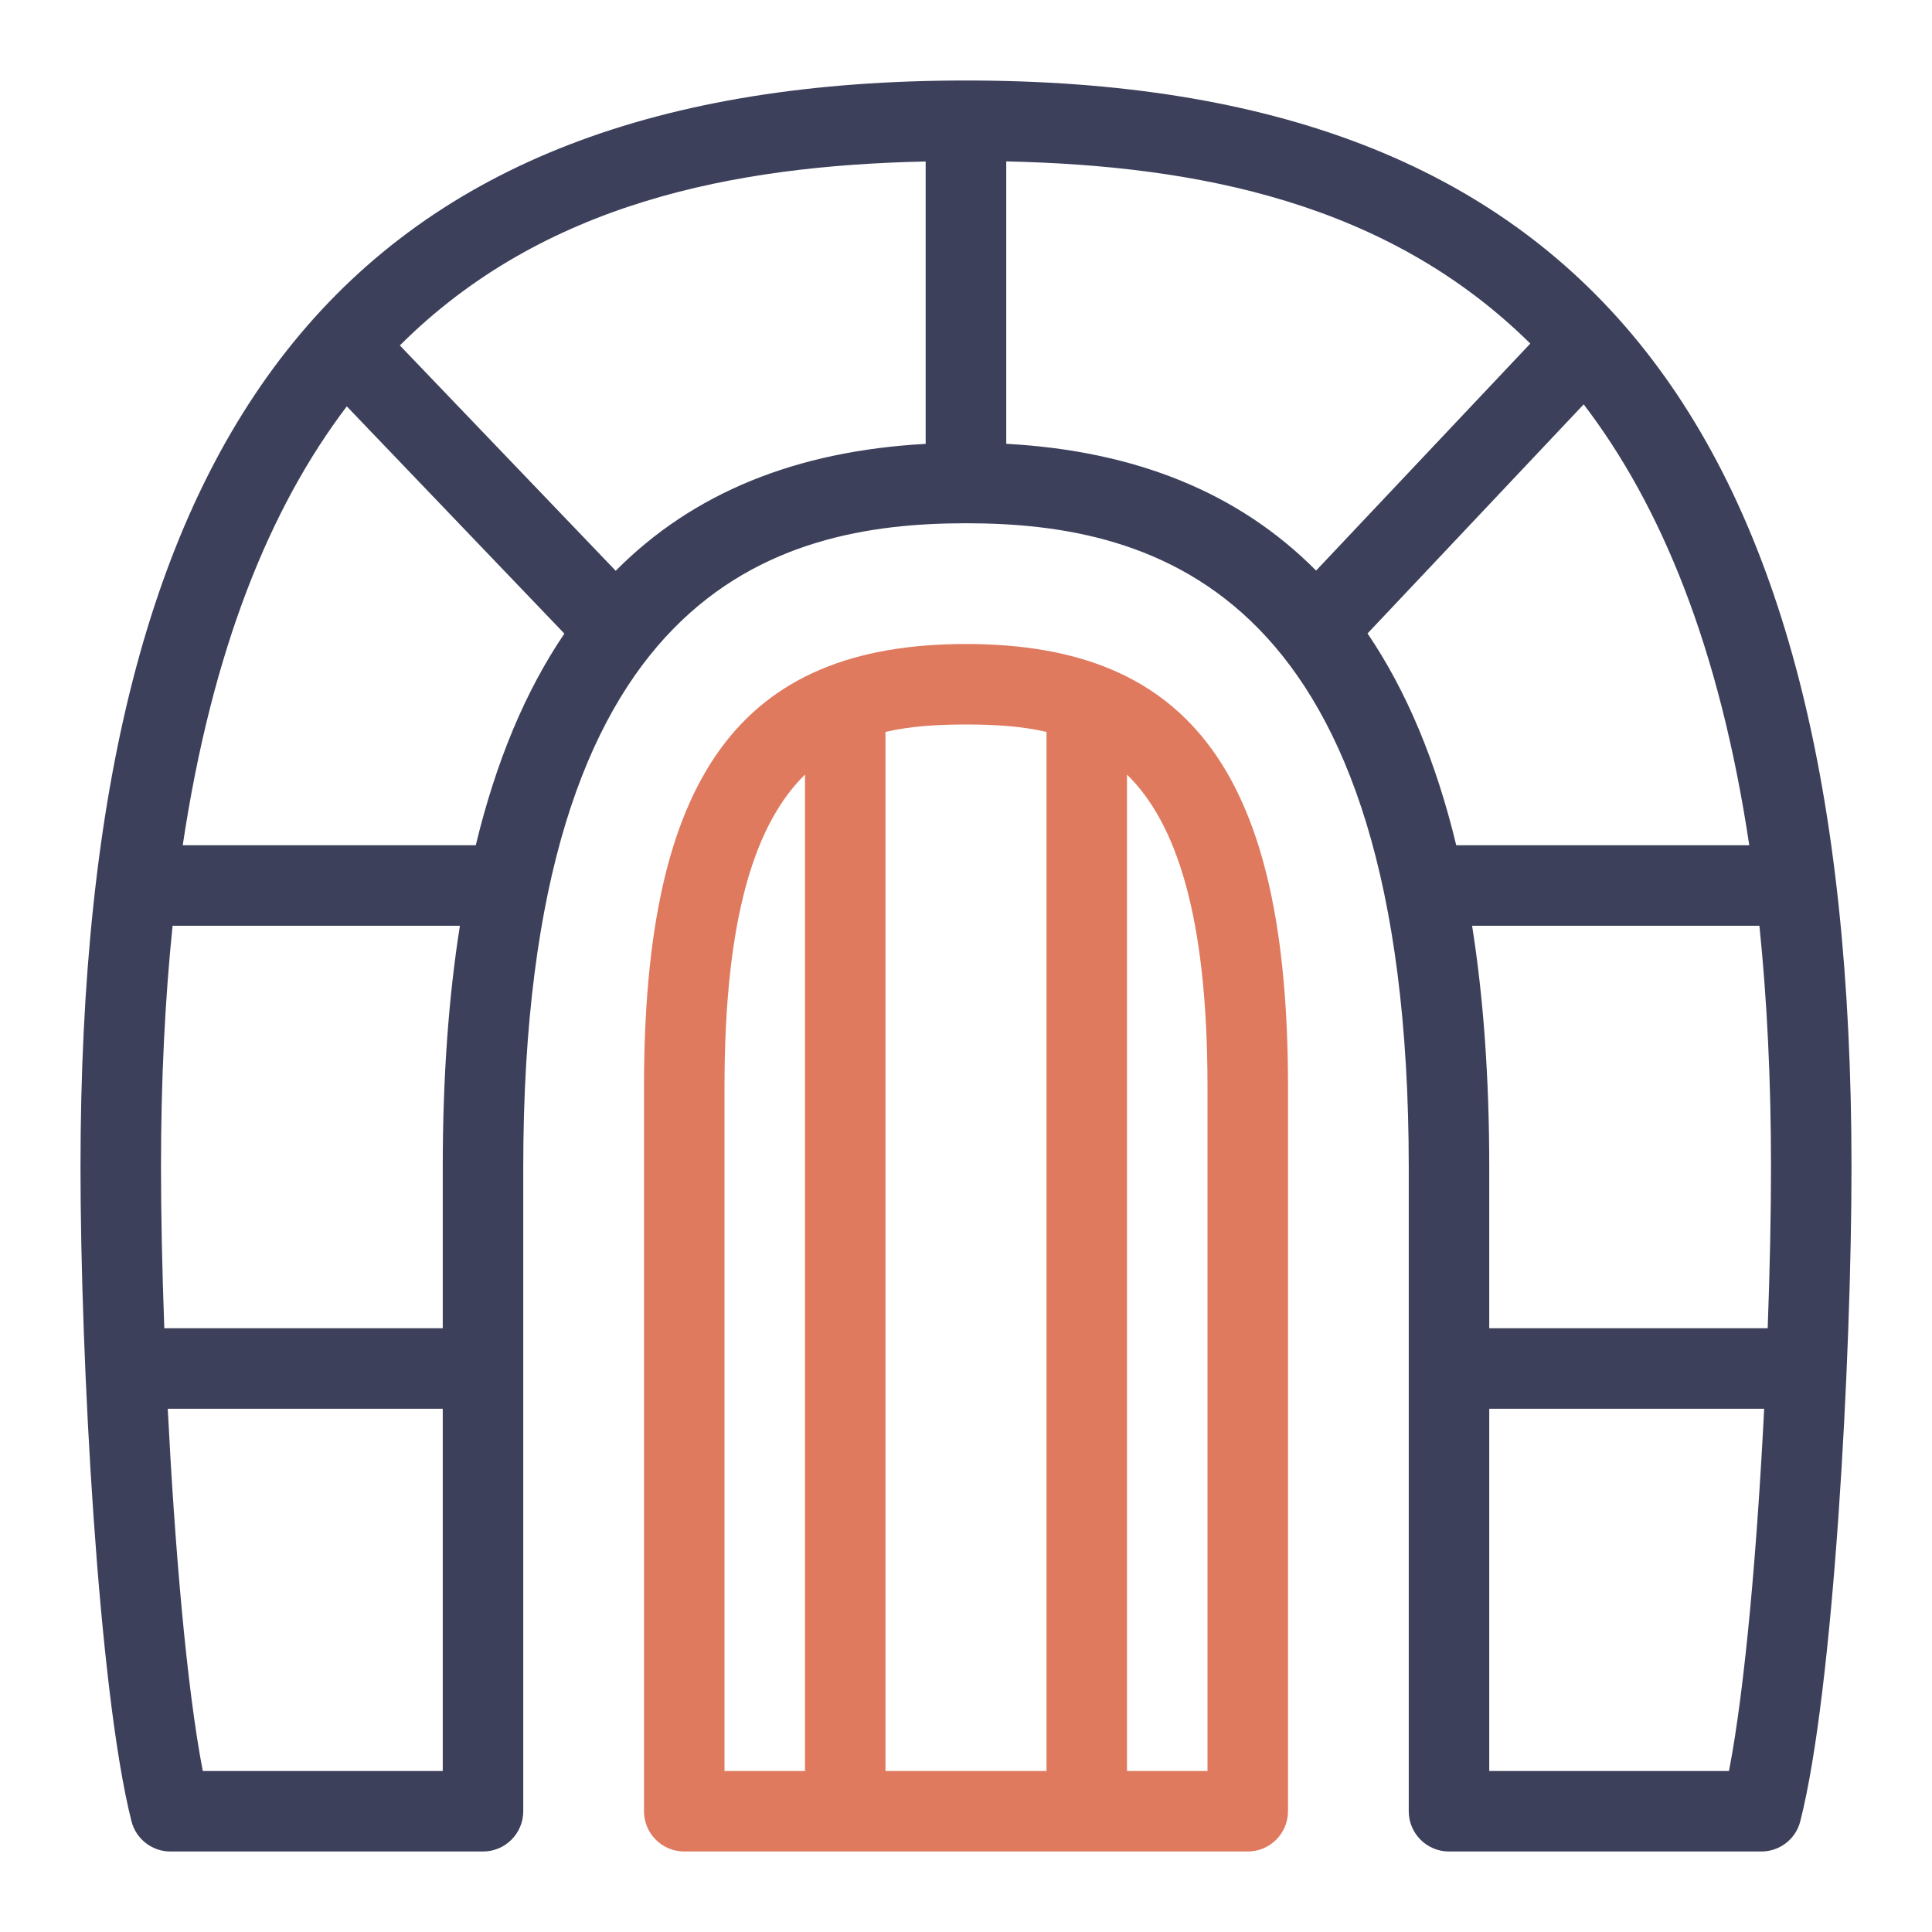
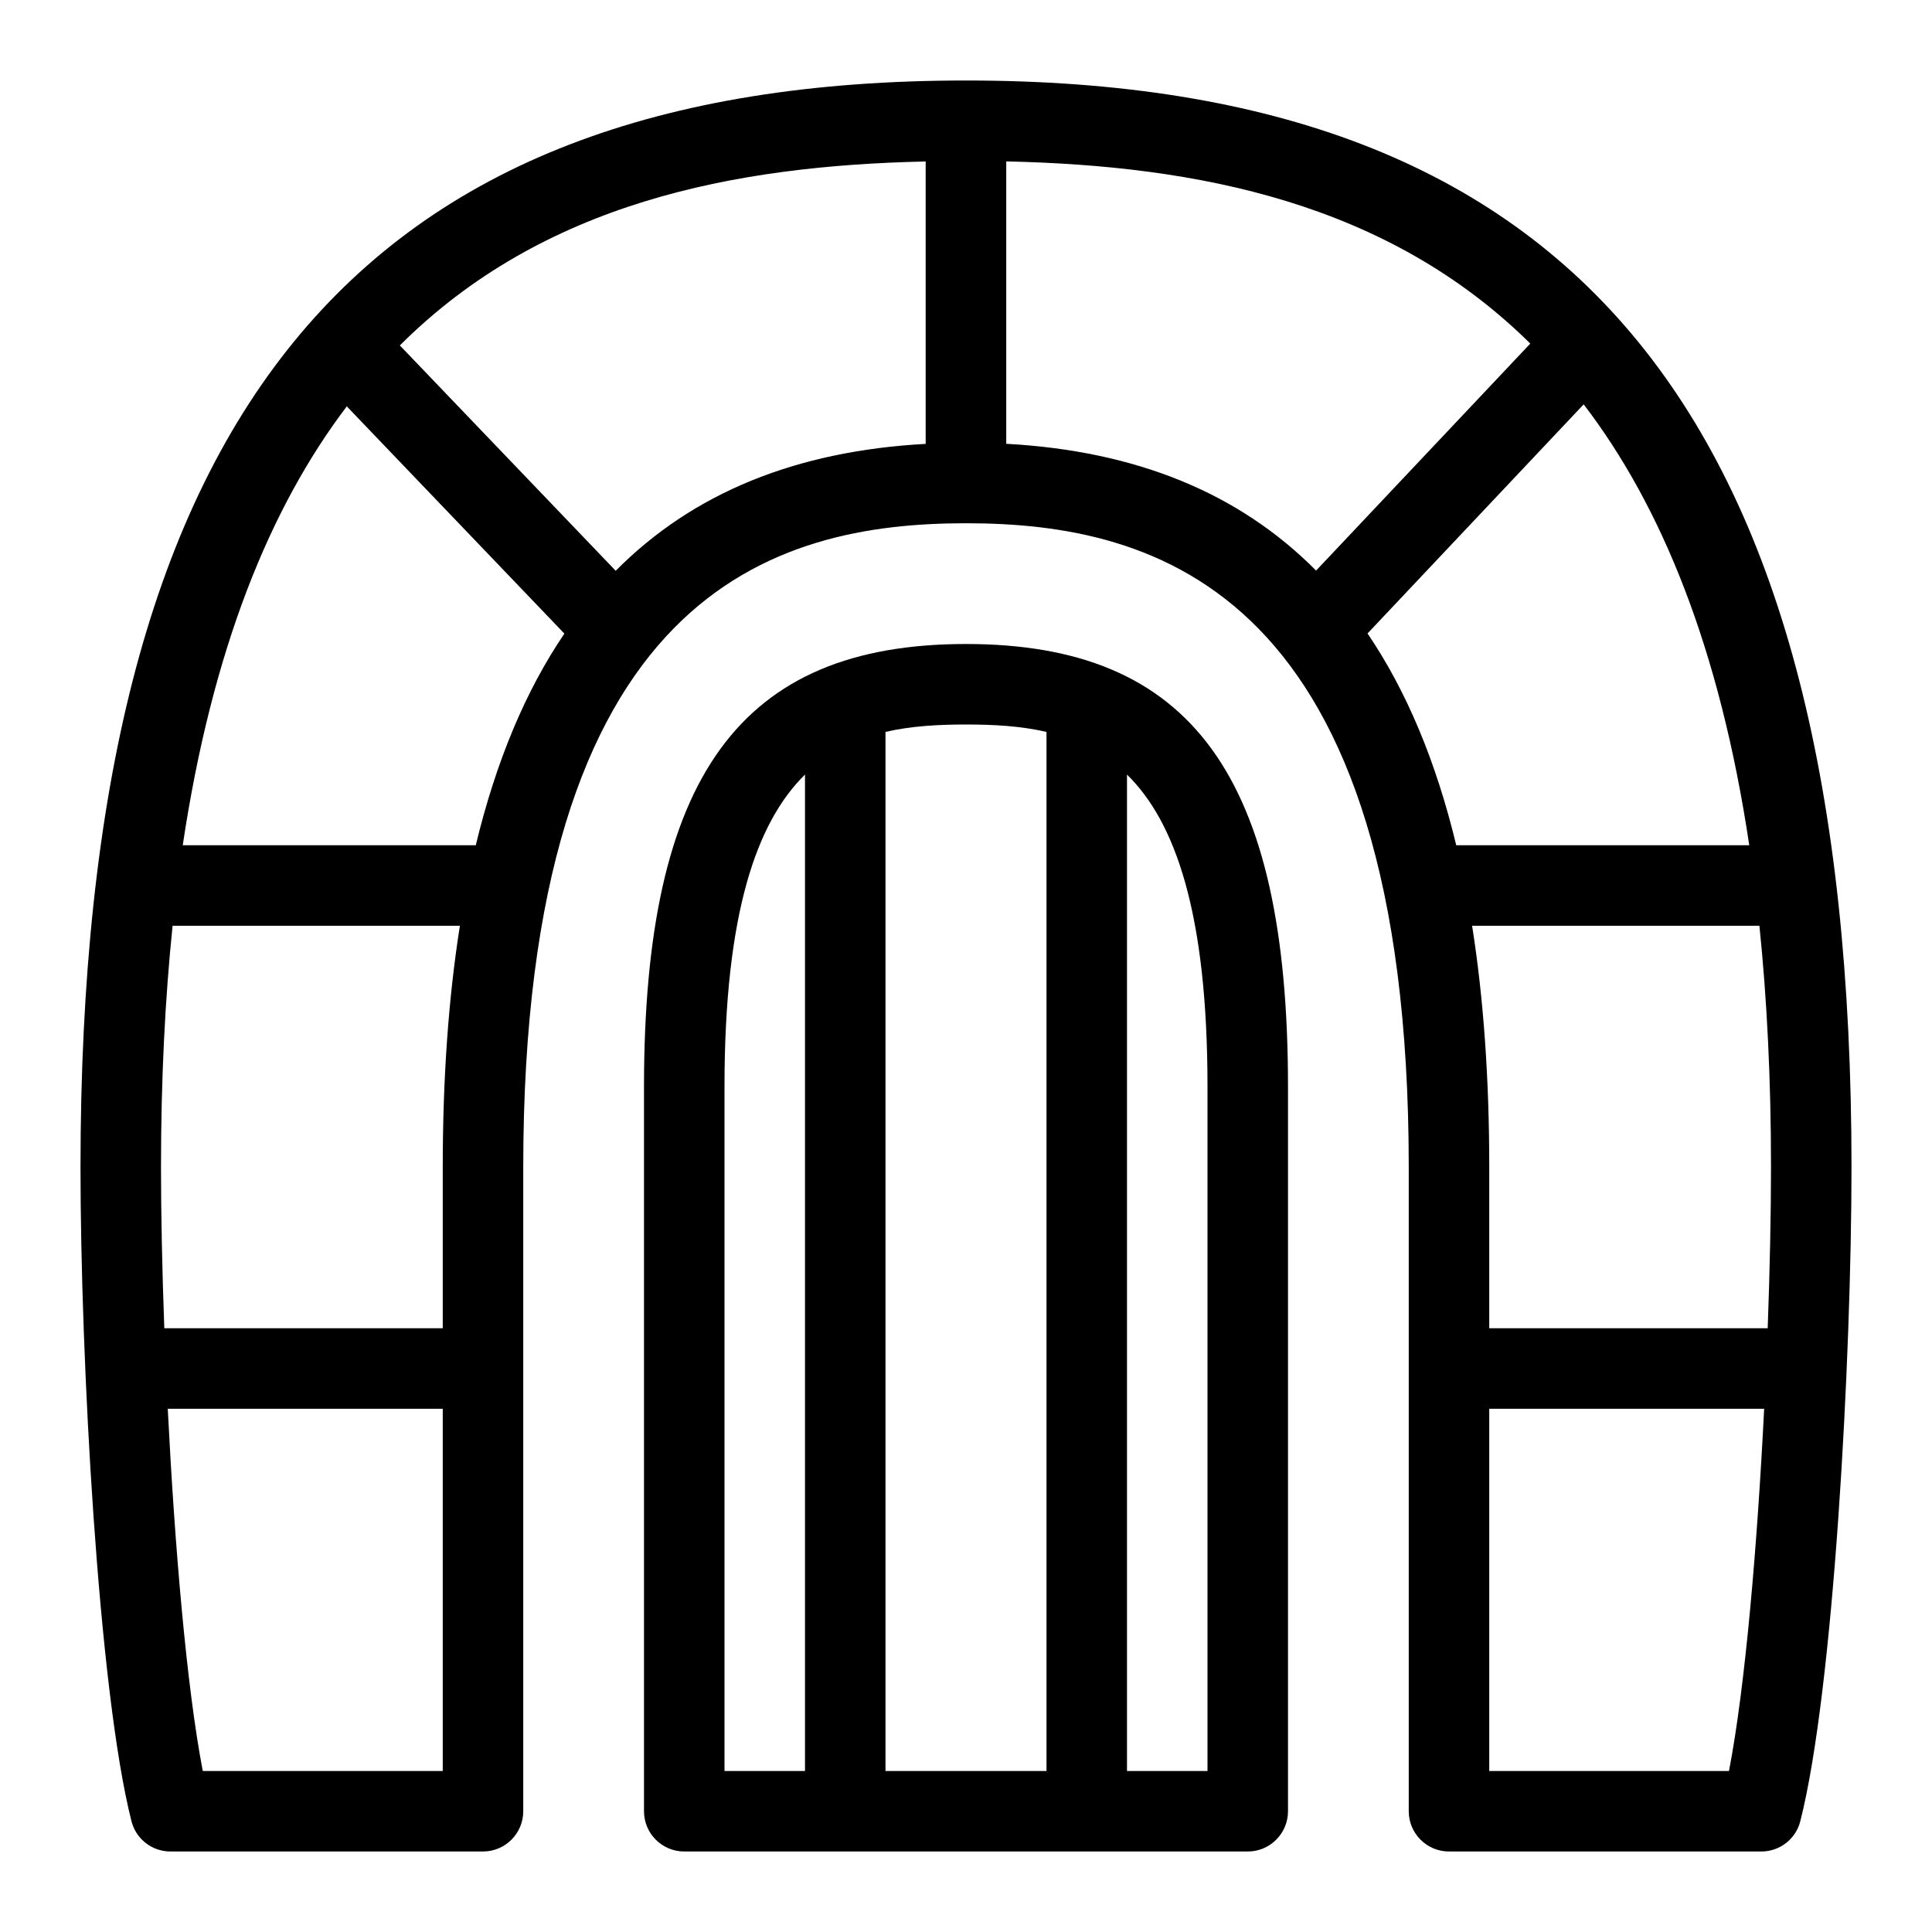
<svg xmlns="http://www.w3.org/2000/svg" id="Layer_1" width="512" height="512" viewBox="0 0 24 24" data-name="Layer 1">
-   <path d="m12 1c-7.607 0-11 4.164-11 13.5 0 2.359.22 6.494.633 8.123.056.222.256.377.484.377h3.883c.276 0 .5-.224.5-.5v-8c0-7.171 3.139-8 5.5-8s5.5.829 5.5 8v8c0 .276.224.5.5.5h3.88c.229 0 .428-.155.484-.376.415-1.629.636-5.765.636-8.124 0-9.336-3.393-13.5-11-13.5zm7.673 4.023c.962 1.258 1.689 3.021 2.057 5.477h-3.64c-.251-1.041-.618-1.918-1.102-2.631zm-1.386 6.477h3.569c.094.912.144 1.909.144 3 0 .571-.014 1.262-.041 2h-3.459v-2c0-1.103-.071-2.102-.213-3zm-16.287 3c0-1.091.05-2.088.144-3h3.569c-.142.898-.213 1.897-.213 3v2h-3.459c-.027-.738-.041-1.429-.041-2zm3.91-4h-3.64c.366-2.44 1.085-4.196 2.038-5.452l2.703 2.823c-.484.713-.85 1.589-1.101 2.63zm-3.391 11.5c-.203-1.055-.35-2.814-.435-4.5h3.416v4.5h-2.98zm5.13-14.909-2.682-2.8c1.776-1.772 4.147-2.233 6.532-2.285v3.508c-1.612.088-2.893.61-3.851 1.577zm4.851-1.577v-3.509c2.376.052 4.736.51 6.51 2.263l-2.661 2.82c-.958-.966-2.239-1.487-3.849-1.575zm8.979 16.486h-2.979v-4.5h3.415c-.085 1.687-.233 3.445-.437 4.5z" fill="#3d405b" />
-   <path d="m12 8c-2.804 0-4 1.645-4 5.5v9c0 .276.224.5.5.5h7c.276 0 .5-.224.5-.5v-9c0-3.855-1.196-5.5-4-5.5zm1 1.092v12.908h-2v-12.908c.321-.074.659-.092 1-.092s.679.018 1 .092zm-4 4.408c0-2.16.401-3.29 1-3.878v12.378h-1zm6 8.5h-1v-12.378c.599.587 1 1.718 1 3.878z" fill="#e07a5f" />
+   <path d="m12 1c-7.607 0-11 4.164-11 13.5 0 2.359.22 6.494.633 8.123.056.222.256.377.484.377h3.883c.276 0 .5-.224.5-.5v-8c0-7.171 3.139-8 5.5-8s5.5.829 5.5 8v8c0 .276.224.5.5.5h3.88c.229 0 .428-.155.484-.376.415-1.629.636-5.765.636-8.124 0-9.336-3.393-13.5-11-13.5zm7.673 4.023c.962 1.258 1.689 3.021 2.057 5.477h-3.64c-.251-1.041-.618-1.918-1.102-2.631zm-1.386 6.477h3.569c.094.912.144 1.909.144 3 0 .571-.014 1.262-.041 2h-3.459v-2c0-1.103-.071-2.102-.213-3zm-16.287 3c0-1.091.05-2.088.144-3h3.569c-.142.898-.213 1.897-.213 3v2h-3.459c-.027-.738-.041-1.429-.041-2zm3.91-4h-3.64c.366-2.44 1.085-4.196 2.038-5.452l2.703 2.823c-.484.713-.85 1.589-1.101 2.63zm-3.391 11.5c-.203-1.055-.35-2.814-.435-4.5h3.416v4.5h-2.98zm5.13-14.909-2.682-2.8c1.776-1.772 4.147-2.233 6.532-2.285v3.508c-1.612.088-2.893.61-3.851 1.577zm4.851-1.577v-3.509c2.376.052 4.736.51 6.51 2.263l-2.661 2.82c-.958-.966-2.239-1.487-3.849-1.575zm8.979 16.486h-2.979v-4.5h3.415c-.085 1.687-.233 3.445-.437 4.5z" />
+   <path d="m12 8c-2.804 0-4 1.645-4 5.5v9c0 .276.224.5.5.5h7c.276 0 .5-.224.5-.5v-9c0-3.855-1.196-5.5-4-5.5zm1 1.092v12.908h-2v-12.908c.321-.074.659-.092 1-.092s.679.018 1 .092zm-4 4.408c0-2.16.401-3.29 1-3.878v12.378h-1zm6 8.5h-1v-12.378c.599.587 1 1.718 1 3.878z" />
</svg>
